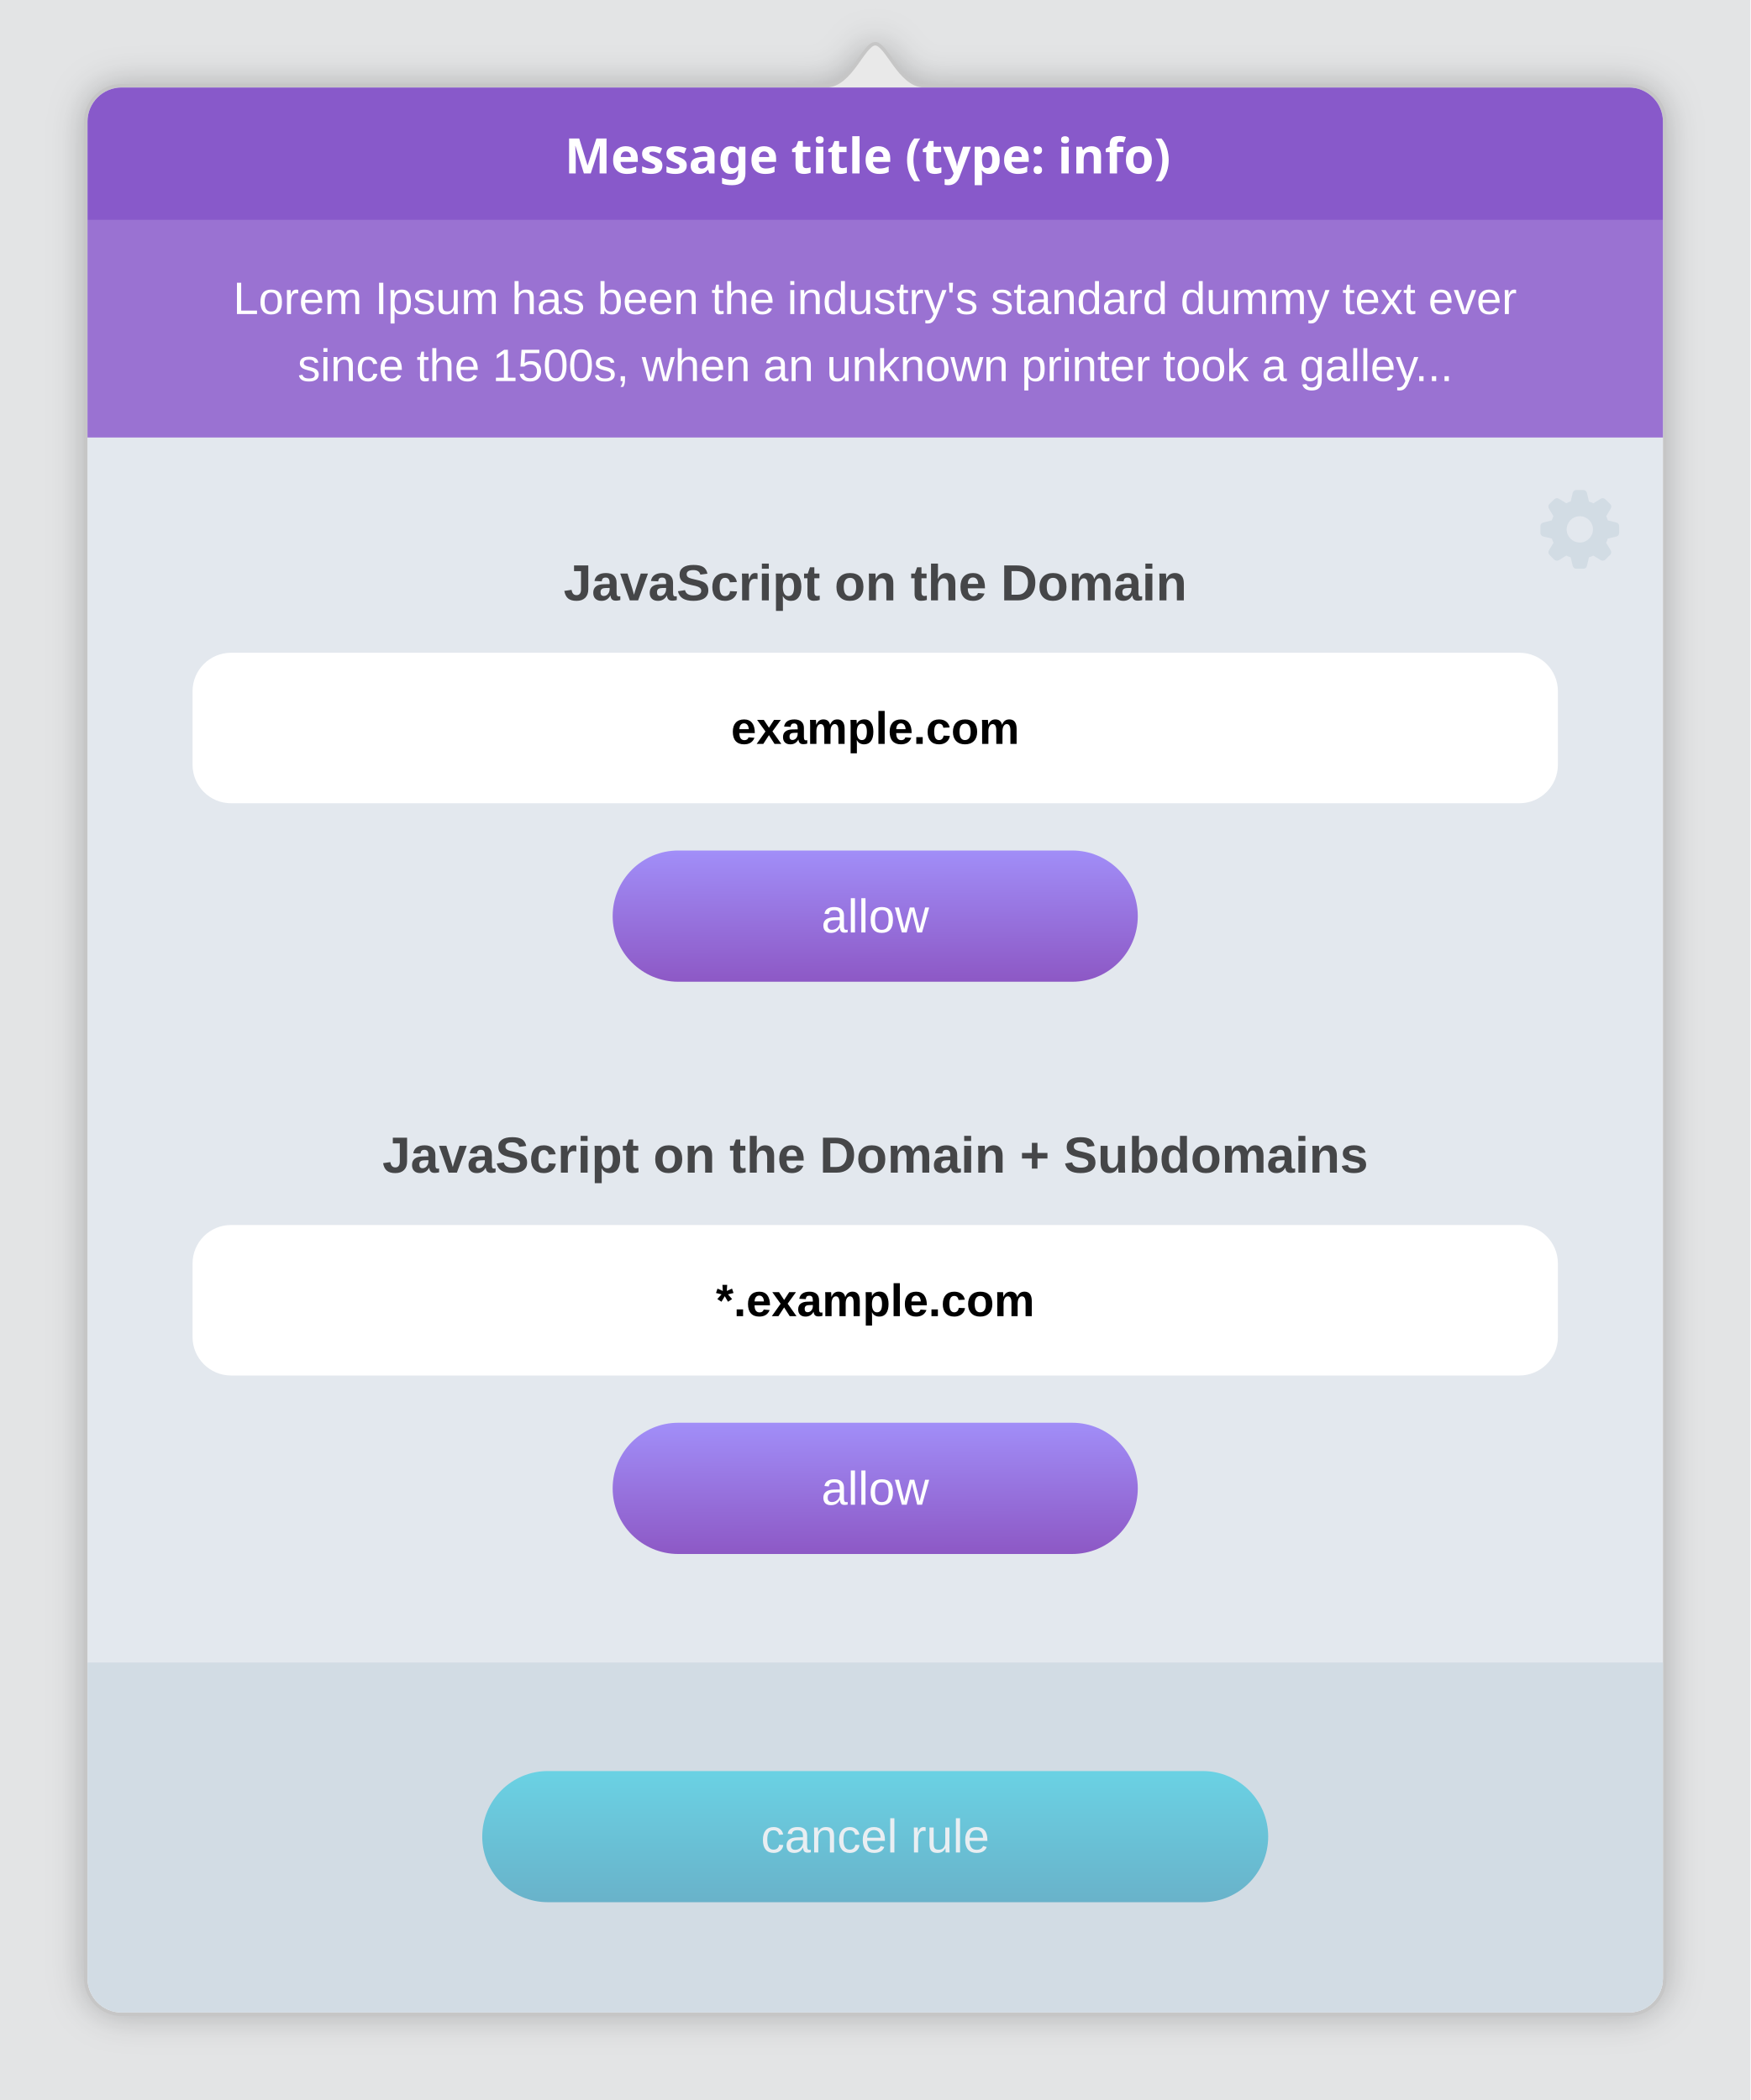
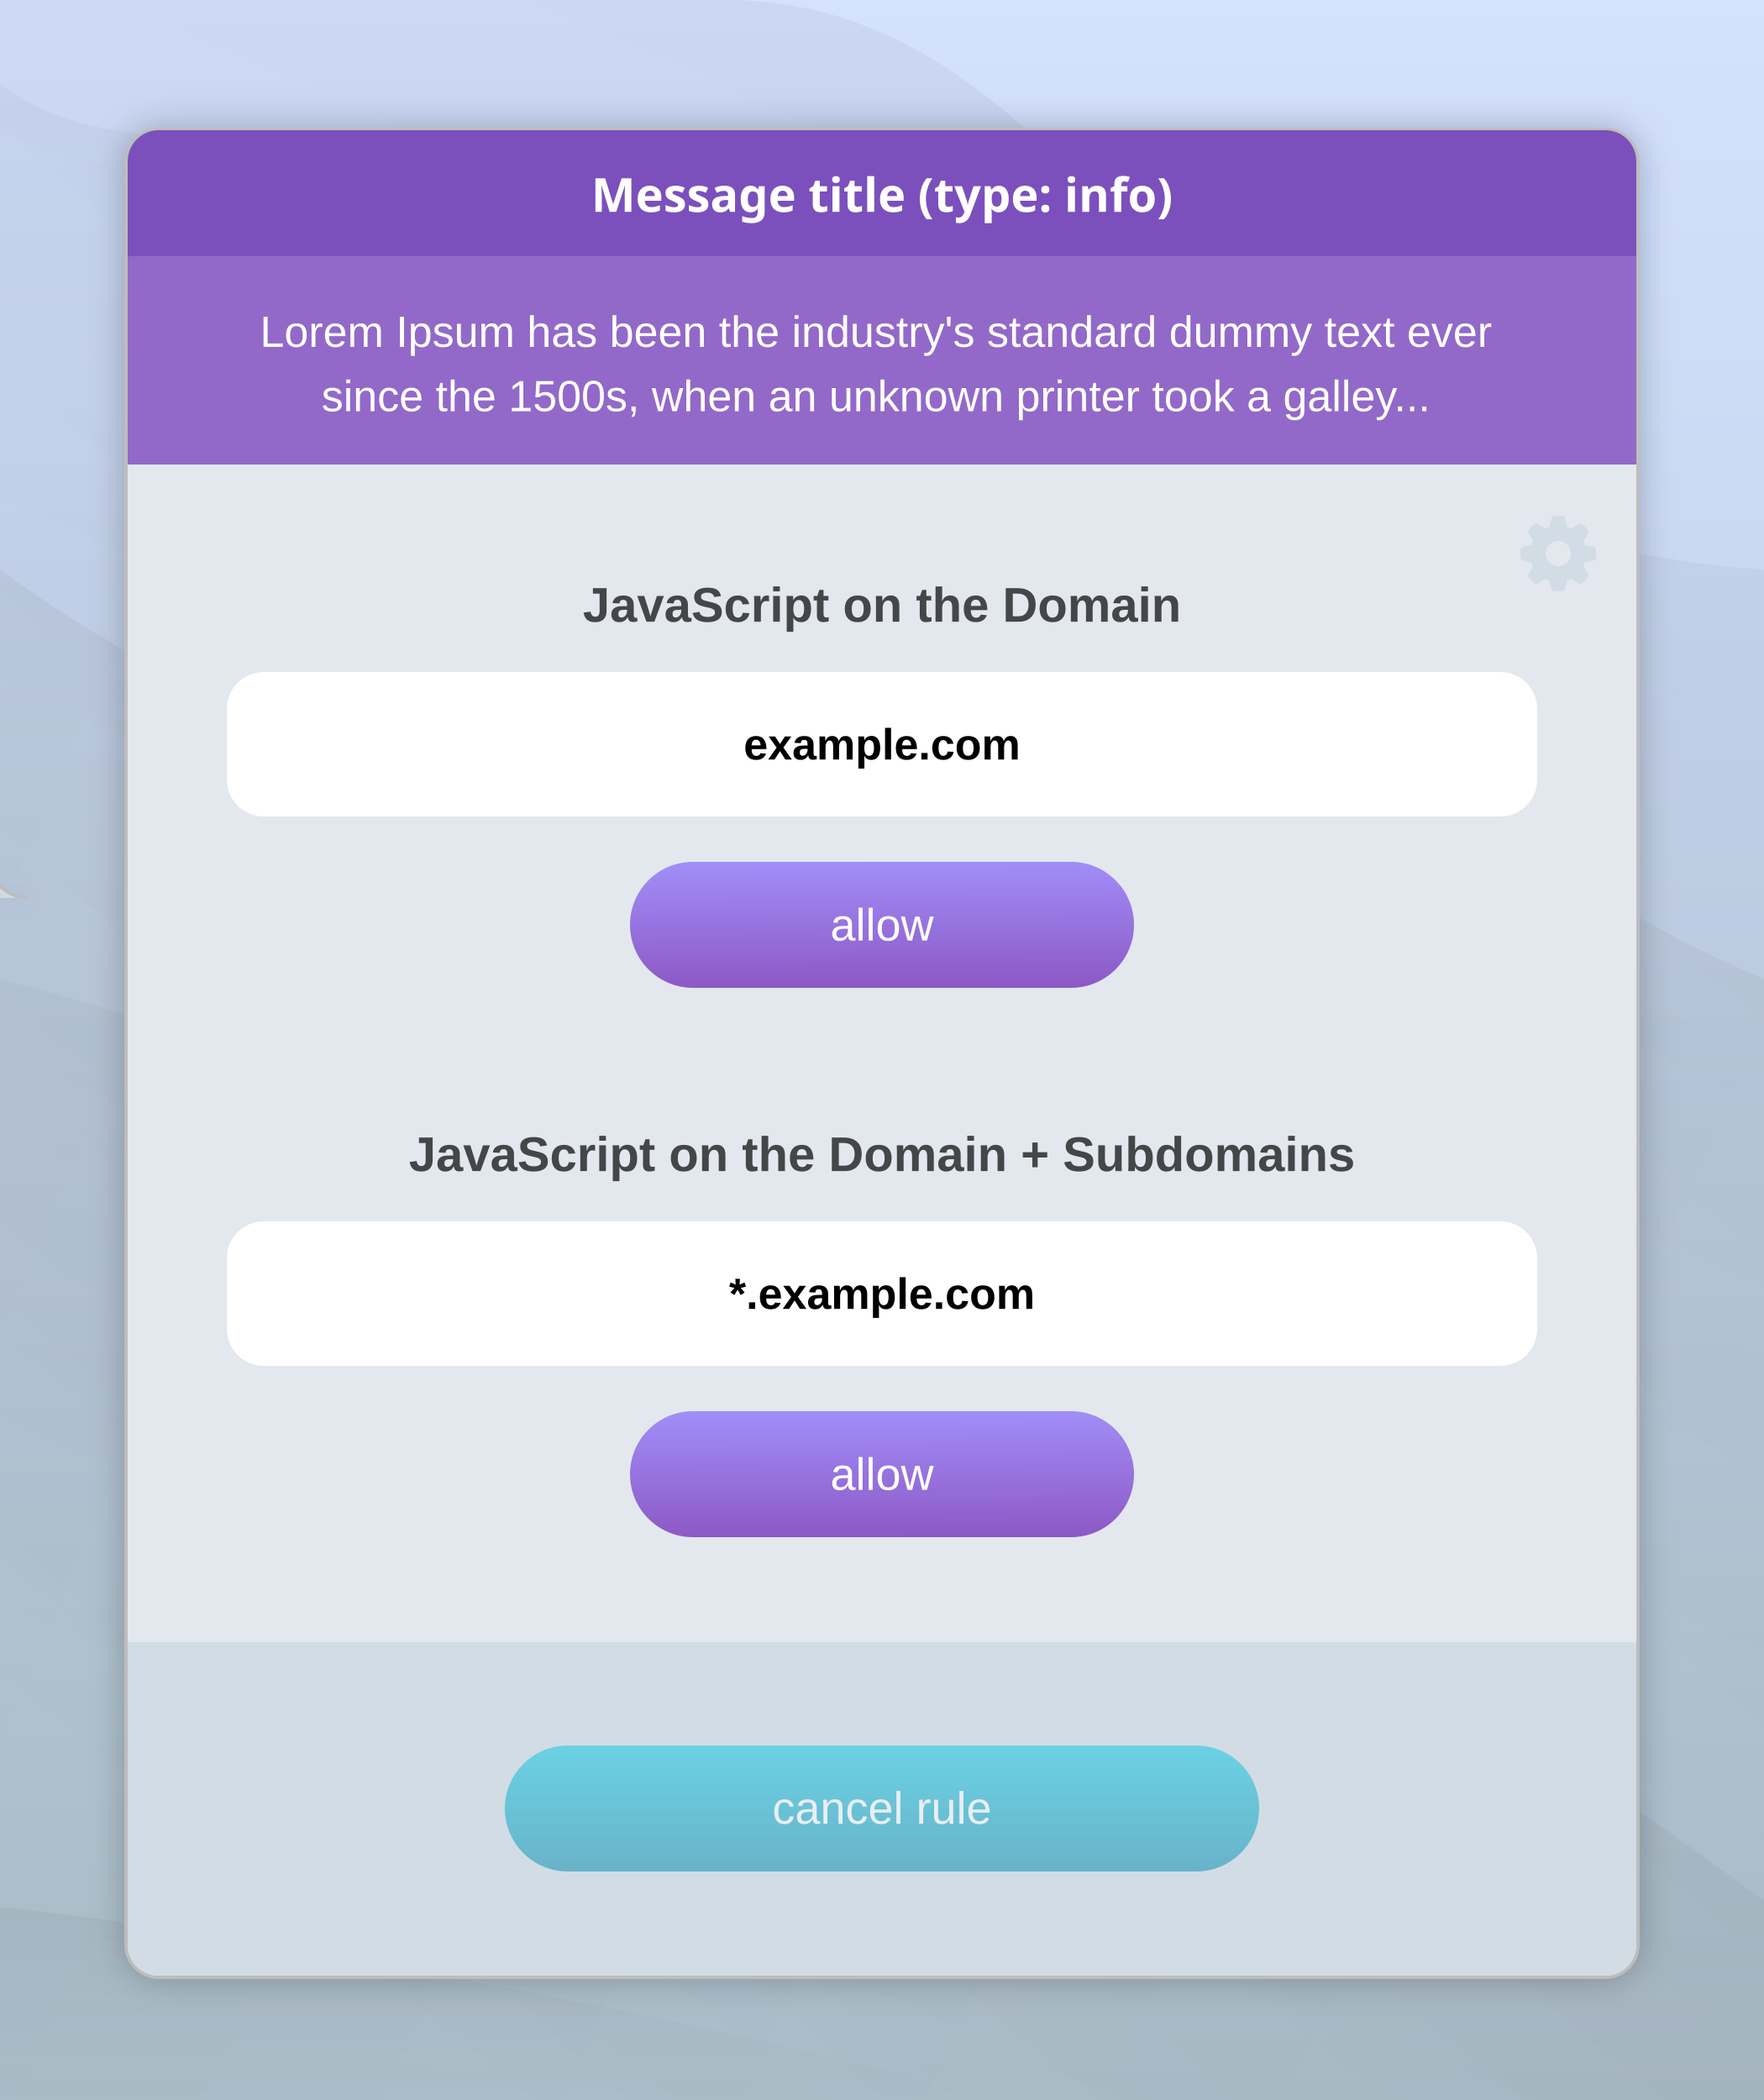
- <svg xmlns="http://www.w3.org/2000/svg" xmlns:ns1="https://boxy-svg.com" viewBox="0 0 1000 1200">
+ <svg xmlns="http://www.w3.org/2000/svg" xmlns:ns1="https://boxy-svg.com" viewBox="0 0 1050 1250">
  <defs>
    <linearGradient gradientUnits="userSpaceOnUse" x1="100" y1="0" x2="100" y2="50" id="gradient-8" gradientTransform="matrix(1.499983, -0.006948, 0.006957, 1.499999, 350.0028, 486.6942)">
      <stop offset="0" style="stop-color: rgb(161, 142, 248);" />
      <stop offset="1" style="stop-color: rgb(141, 88, 197);" />
    </linearGradient>
    <linearGradient gradientUnits="userSpaceOnUse" x1="100" y1="0" x2="100" y2="50" id="gradient-12" gradientTransform="matrix(2.245, 0, 0, 1.498901, 275.5007, 1012.021)">
      <stop offset="0" style="stop-color: rgb(1, 199, 227);" />
      <stop offset="1" style="stop-color: rgb(0, 136, 175);" />
    </linearGradient>
    <linearGradient gradientUnits="userSpaceOnUse" x1="100" y1="0" x2="100" y2="50" id="gradient-2" gradientTransform="matrix(1.499983, -0.006948, 0.006957, 1.499999, 350.0028, 813.6942)">
      <stop offset="0" style="stop-color: rgb(161, 142, 248);" />
      <stop offset="1" style="stop-color: rgb(141, 88, 197);" />
    </linearGradient>
    <filter id="drop-shadow-filter-1" color-interpolation-filters="sRGB" x="-50%" y="-50%" width="200%" height="200%" ns1:preset="drop-shadow 1 0 0 10 0.4 rgba(0,0,0,0.3)">
      <feGaussianBlur in="SourceAlpha" stdDeviation="10" />
      <feOffset dx="0" dy="0" />
      <feComponentTransfer result="offsetblur">
        <feFuncA id="spread-ctrl" type="linear" slope="0.8" />
      </feComponentTransfer>
      <feFlood flood-color="rgba(0,0,0,0.3)" />
      <feComposite in2="offsetblur" operator="in" />
      <feMerge>
        <feMergeNode />
        <feMergeNode in="SourceGraphic" />
      </feMerge>
    </filter>
+     <linearGradient gradientUnits="userSpaceOnUse" x1="640" y1="0" x2="640" y2="1600" id="gradient-1" gradientTransform="matrix(1, 0.000935, -0.000933, 1.002701, 0.000278, -4.92004)">
+       <stop offset="0" style="stop-color: rgb(212, 225, 255);" />
+       <stop offset="1" style="stop-color: rgb(174, 193, 204);" />
+     </linearGradient>
+     <linearGradient gradientUnits="userSpaceOnUse" x1="640" y1="-4.322" x2="640" y2="1600" id="gradient-13" gradientTransform="matrix(0.905113, 0.425171, -0.428996, 0.913257, 421.5223, -297.958)">
+       <stop offset="0" style="stop-color: rgba(0, 0, 0, 0.05);" />
+       <stop offset="1" style="stop-color: rgba(0, 0, 0, 0);" />
+     </linearGradient>
+     <linearGradient gradientUnits="userSpaceOnUse" x1="640" y1="68.282" x2="640" y2="1600" id="gradient-14" gradientTransform="matrix(0.721682, 0.692225, -0.745288, 0.777003, 1234.325, 50.86939)">
+       <stop offset="0" style="stop-color: rgba(0, 0, 0, 0.05)" />
+       <stop offset="1" style="stop-color: rgba(0, 0, 0, 0);" />
+     </linearGradient>
+     <linearGradient gradientUnits="userSpaceOnUse" x1="640" y1="411.721" x2="640" y2="1600" id="gradient-15" gradientTransform="matrix(0.386046, -0.922479, 1.200052, 0.499868, -887.1528, 721.4235)">
+       <stop offset="0" style="stop-color: rgba(0, 0, 0, 0.05)" />
+       <stop offset="1" style="stop-color: rgba(0, 0, 0, 0);" />
+     </linearGradient>
+     <linearGradient gradientUnits="userSpaceOnUse" x1="640" y1="832.46" x2="640" y2="1600" id="gradient-16" gradientTransform="matrix(0.765344, 0.643622, -0.705663, 0.839119, 893.5021, -225.335)">
+       <stop offset="0" style="stop-color: rgba(0, 0, 0, 0.05)" />
+       <stop offset="1" style="stop-color: rgba(0, 0, 0, 0);" />
+     </linearGradient>
+     <linearGradient gradientUnits="userSpaceOnUse" x1="355.435" y1="1415.511" x2="355.435" y2="1600" id="gradient-17">
+       <stop offset="0" style="stop-color: rgba(0, 0, 0, 0.05)" />
+       <stop offset="1" style="stop-color: rgba(0, 0, 0, 0);" />
+     </linearGradient>
+     <linearGradient gradientUnits="userSpaceOnUse" x1="147.645" y1="122.296" x2="147.645" y2="189.296" id="gradient-4" gradientTransform="matrix(0, -0.341331, 0.341331, 0, 442.5363, 99.18611)">
+       <stop offset="0" style="stop-color: rgb(230, 234, 243);" />
+       <stop offset="1" style="stop-color: rgb(210, 215, 223);" />
+     </linearGradient>
+     <mask id="mask-1">
+       <rect style="fill: rgb(255, 255, 255); stroke-width: 1;" x="478.5" y="4.48" width="29" height="77" />
+     </mask>
  </defs>
-   <rect width="1000" height="1200" style="fill: rgb(227, 228, 229);" />
-   <g style="filter: url('#drop-shadow-filter-1');">
-     <path d="M 69.5 49 L 472 49 C 486 49 493.375 25 500 25 C 506.625 25 514 49 528 49 L 930.5 49 C 941.822 49 951 58.178 951 69.5 L 951 1130.5 C 951 1141.822 941.822 1151 930.5 1151 L 69.5 1151 C 58.178 1151 49 1141.822 49 1130.5 L 49 69.5 C 49 58.178 58.178 49 69.5 49 Z" style="filter: none; stroke: rgb(198, 198, 198); stroke-width: 2px; fill: rgb(233, 233, 233);" />
-     <rect style="fill: rgb(227, 232, 238); stroke-width: 2px; filter: none;" x="50" width="900" height="1100" rx="19.5" ry="19.5" y="50" />
-     <path d="M 900.566 325 L 904.432 325 C 905.553 325 906.338 324.344 906.618 323.278 L 907.739 318.493 C 908.635 318.192 909.475 317.864 910.261 317.482 L 914.463 320.052 C 915.304 320.599 916.368 320.516 917.098 319.777 L 919.842 317.071 C 920.571 316.333 920.683 315.212 920.067 314.311 L 917.546 310.156 C 917.938 309.389 918.273 308.542 918.498 307.749 L 923.376 306.6 C 924.379 306.354 925 305.562 925 304.441 L 925 300.667 C 925 299.601 924.379 298.809 923.376 298.562 L 918.554 297.387 C 918.273 296.458 917.881 295.638 917.6 294.954 L 920.122 290.716 C 920.683 289.788 920.627 288.776 919.899 288.009 L 917.098 285.303 C 916.368 284.62 915.416 284.429 914.519 284.976 L 910.261 287.601 C 909.533 287.217 908.691 286.889 907.739 286.589 L 906.618 281.722 C 906.338 280.656 905.553 280 904.432 280 L 900.566 280 C 899.502 280 898.716 280.656 898.436 281.722 L 897.314 286.533 C 896.419 286.834 895.522 287.163 894.793 287.572 L 890.535 284.976 C 889.639 284.429 888.686 284.566 887.9 285.303 L 885.155 288.009 C 884.371 288.776 884.371 289.788 884.931 290.716 L 887.453 294.954 C 887.173 295.638 886.78 296.458 886.5 297.387 L 881.736 298.562 C 880.673 298.809 880 299.601 880 300.667 L 880 304.441 C 880 305.562 880.673 306.354 881.736 306.6 L 886.556 307.749 C 886.78 308.542 887.117 309.389 887.509 310.156 L 884.988 314.311 C 884.371 315.212 884.483 316.333 885.211 317.071 L 887.9 319.777 C 888.686 320.516 889.75 320.599 890.647 320.052 L 894.793 317.482 C 895.579 317.864 896.419 318.192 897.314 318.493 L 898.436 323.278 C 898.716 324.344 899.502 325 900.566 325 Z M 902.527 310.017 C 898.38 310.017 895.018 306.628 895.018 302.5 C 895.018 298.371 898.38 294.982 902.527 294.982 C 906.674 294.982 910.036 298.371 910.036 302.5 C 910.036 306.628 906.674 310.017 902.527 310.017 Z" style="fill: rgb(210, 220, 228);" />
+   <g transform="matrix(0.820313, 0, 0, 0.779145, 0.000036, 3.367464)">
+     <rect width="1280" height="1604.32" style="filter: none; fill: url(&quot;#gradient-1&quot;);" y="-4.322" />
+     <path style="fill: url(&quot;#gradient-13&quot;);" d="M 525.835 -4.322 L 0 -4.322 L 0 1600 L 1280 1600 L 1280 430.773 C 856.945 404.418 809.533 -4.322 525.835 -4.322 Z" />
+     <path style="fill: url(&quot;#gradient-14&quot;);" d="M 0 60.128 L 0 1600 L 1280 1600 L 1280 743.578 C 1023.564 629.296 940.006 446.74 765.475 335.186 C 671.408 275.062 535.952 281.221 451.677 236.13 C 362.035 188.168 366.594 173.741 266.857 122.742 C 184.13 80.441 87.749 126.129 0 60.128 Z" />
+     <path style="fill: url(&quot;#gradient-15&quot;);" d="M 0 431.073 L 0 1600 L 1280 1600 L 1280 804.411 C 760.053 523.401 452.746 771.609 0 431.073 Z" />
+     <path style="fill: url(&quot;#gradient-16&quot;);" d="M 0 744.126 L 0 1600 L 1280 1600 L 1280 1447.736 C 888.534 1143.616 324.082 825.131 0 744.126 Z" />
+     <path style="fill: url(&quot;#gradient-17&quot;);" d="M 0 1452.854 L 0 1600 L 713.673 1600 C 552.897 1541.214 74.299 1456.893 0 1452.854 Z" />
+   </g>
+   <g style="filter: url('#drop-shadow-filter-1');" transform="matrix(1, 0, 0, 1, 25, 27)">
    <g>
-       <path style="fill: rgb(136, 89, 202);" d="M 69.5 50 H 930.5 A 19.5 19.5 0 0 1 950 69.5 V 250 H 50 V 69.5 A 19.5 19.5 0 0 1 69.5 50 Z" ns1:shape="rect 50 50 900 200 19.5 19.5 0 0 1@19aba10c" />
-       <text style="fill: rgb(255, 255, 255); font-family: Tahoma; font-size: 28px; font-weight: 700; white-space: pre;" transform="matrix(1, 0, 0, 1, 49.31427, -53.61145)">
-         <tspan x="273.291" y="152.724">Message title (type: info)</tspan>
-         <tspan x="273.291" dy="1em">​</tspan>
-       </text>
-       <rect style="fill: rgb(255, 255, 255); fill-opacity: 0.15;" x="50" y="125.612" width="900" height="124.388" />
+       <rect style="fill: rgb(227, 232, 238); filter: none; stroke: rgb(189, 189, 190); stroke-width: 2px;" x="50" width="900" height="1100" rx="19.5" ry="19.5" y="50" />
+       <path d="M 507 10 L 516 10 L 516 77 L 507 77 C 507 60.25 484 51.408 484 43.5 C 484 35.556 507 26.75 507 10 Z" style="filter: none; fill: url(&quot;#gradient-4&quot;); mask: url(&quot;#mask-1&quot;); stroke: rgb(189, 189, 190); stroke-width: 2px; transform-origin: 500px 43.5px;" transform="matrix(0, 1, -1, 0, -0.000001, -0.000001)" />
+     </g>
+     <g>
      <g>
-         <text style="fill: rgb(255, 255, 255); font-family: Arial; font-size: 26px; white-space: pre;" transform="matrix(1, 0, 0, 1, -140.0583, 26.73229)">
-           <tspan x="273.291" y="152.724">Lorem Ipsum has been the industry's standard dummy text ever</tspan>
-           <tspan x="273.291" dy="1em">​</tspan>
+         <path style="fill: rgb(123, 80, 188);" d="M 69.5 50.5 H 930.5 A 18.5 18.5 0 0 1 949 69 V 125.5 A 0 0 0 0 1 949 125.5 H 51 A 0 0 0 0 1 51 125.5 V 69 A 18.5 18.5 0 0 1 69.5 50.5 Z" ns1:shape="rect 51 50.5 898 75 0 18.5 18.5 0 18.5 18.5 0 0 0 0 0 0 2@b3585c34" />
+         <text style="fill: rgb(255, 255, 255); font-family: Tahoma; font-size: 28px; font-weight: 700; white-space: pre; text-anchor: middle;" transform="matrix(1, 0, 0, 1, 226.709, -53.61146)" x="273.291" y="152.724">Message title (type: info)<tspan x="273.291" dy="1em">​</tspan>
        </text>
-         <text style="fill: rgb(255, 255, 255); font-family: Arial; font-size: 26px; white-space: pre;" transform="matrix(1, 0, 0, 1, -103.2537, 65.02427)">
-           <tspan x="273.291" y="152.724">since the 1500s, when an unknown printer took a galley...</tspan>
-           <tspan x="273.291" dy="1em">​</tspan>
-         </text>
+       </g>
+       <g>
+         <rect style="fill: rgb(146, 105, 200);" x="51" y="125.5" width="898" height="124" />
+         <g>
+           <text style="fill: rgb(255, 255, 255); font-family: Arial; font-size: 26px; white-space: pre; text-anchor: middle;" transform="matrix(1, 0, 0, 1, 226.709, 26.73229)">
+             <tspan x="273.291" y="152.724">Lorem Ipsum has been the industry's standard dummy text ever</tspan>
+             <tspan x="273.291" dy="1em">​</tspan>
+           </text>
+           <text style="fill: rgb(255, 255, 255); font-family: Arial; font-size: 26px; white-space: pre; text-anchor: middle;" transform="matrix(1, 0, 0, 1, 226.709, 65.02427)">
+             <tspan x="273.291" y="152.724">since the 1500s, when an unknown printer took a galley...</tspan>
+             <tspan x="273.291" dy="1em">​</tspan>
+           </text>
+         </g>
      </g>
    </g>
    <g>
-       <text style="fill: rgb(69, 70, 72); font-family: Arial, sans-serif; font-size: 29px; font-weight: 700; white-space: pre;" x="321.94" y="343.067">JavaScript on the Domain</text>
+       <path d="M 900.566 325 L 904.432 325 C 905.553 325 906.338 324.344 906.618 323.278 L 907.739 318.493 C 908.635 318.192 909.475 317.864 910.261 317.482 L 914.463 320.052 C 915.304 320.599 916.368 320.516 917.098 319.777 L 919.842 317.071 C 920.571 316.333 920.683 315.212 920.067 314.311 L 917.546 310.156 C 917.938 309.389 918.273 308.542 918.498 307.749 L 923.376 306.6 C 924.379 306.354 925 305.562 925 304.441 L 925 300.667 C 925 299.601 924.379 298.809 923.376 298.562 L 918.554 297.387 C 918.273 296.458 917.881 295.638 917.6 294.954 L 920.122 290.716 C 920.683 289.788 920.627 288.776 919.899 288.009 L 917.098 285.303 C 916.368 284.62 915.416 284.429 914.519 284.976 L 910.261 287.601 C 909.533 287.217 908.691 286.889 907.739 286.589 L 906.618 281.722 C 906.338 280.656 905.553 280 904.432 280 L 900.566 280 C 899.502 280 898.716 280.656 898.436 281.722 L 897.314 286.533 C 896.419 286.834 895.522 287.163 894.793 287.572 L 890.535 284.976 C 889.639 284.429 888.686 284.566 887.9 285.303 L 885.155 288.009 C 884.371 288.776 884.371 289.788 884.931 290.716 L 887.453 294.954 C 887.173 295.638 886.78 296.458 886.5 297.387 L 881.736 298.562 C 880.673 298.809 880 299.601 880 300.667 L 880 304.441 C 880 305.562 880.673 306.354 881.736 306.6 L 886.556 307.749 C 886.78 308.542 887.117 309.389 887.509 310.156 L 884.988 314.311 C 884.371 315.212 884.483 316.333 885.211 317.071 L 887.9 319.777 C 888.686 320.516 889.75 320.599 890.647 320.052 L 894.793 317.482 C 895.579 317.864 896.419 318.192 897.314 318.493 L 898.436 323.278 C 898.716 324.344 899.502 325 900.566 325 Z M 902.527 310.017 C 898.38 310.017 895.018 306.628 895.018 302.5 C 895.018 298.371 898.38 294.982 902.527 294.982 C 906.674 294.982 910.036 298.371 910.036 302.5 C 910.036 306.628 906.674 310.017 902.527 310.017 Z" style="fill: rgb(210, 220, 228);" />
+     </g>
+     <g>
+       <text style="fill: rgb(69, 70, 72); font-family: Arial, sans-serif; font-size: 29px; font-weight: 700; white-space: pre; text-anchor: middle;" x="500" y="343.067">JavaScript on the Domain</text>
      <g>
        <rect style="fill: rgb(255, 255, 255);" x="110" y="373" width="780" height="86" rx="22" ry="22" />
-         <text style="font-family: Arial, sans-serif; font-size: 26px; font-weight: 700; white-space: pre;" x="417.632" y="425.085">example.com</text>
+         <text style="font-family: Arial, sans-serif; font-size: 26px; font-weight: 700; white-space: pre; text-anchor: middle;" x="500" y="425.085">example.com</text>
      </g>
      <g>
        <rect width="300" height="75" x="350" y="486" style="fill: url('#gradient-8');" rx="37.5" ry="37.5" />
-         <text style="fill: rgb(255, 255, 255); font-family: Arial, sans-serif; font-size: 27px; white-space: pre;" x="469.24" y="532.824">allow</text>
+         <text style="fill: rgb(255, 255, 255); font-family: Arial, sans-serif; font-size: 27px; white-space: pre; text-anchor: middle;" x="500" y="532.824">allow</text>
      </g>
    </g>
    <g>
-       <text style="fill: rgb(69, 70, 72); font-family: Arial, sans-serif; font-size: 29px; font-weight: 700; white-space: pre;" x="218.413" y="670.067">JavaScript on the Domain + Subdomains</text>
+       <text style="fill: rgb(69, 70, 72); font-family: Arial, sans-serif; font-size: 29px; font-weight: 700; white-space: pre; text-anchor: middle;" x="500" y="670.067">JavaScript on the Domain + Subdomains</text>
      <g>
        <rect style="fill: rgb(255, 255, 255);" x="110" y="700" width="780" height="86" rx="22" ry="22" />
-         <text style="font-family: Arial, sans-serif; font-size: 26px; font-weight: 700; white-space: pre;" x="408.96" y="752.085">*.example.com</text>
+         <text style="font-family: Arial, sans-serif; font-size: 26px; font-weight: 700; white-space: pre; text-anchor: middle;" x="500" y="752.085">*.example.com</text>
      </g>
      <g>
        <rect width="300" height="75" x="350" y="813" style="fill: url('#gradient-2');" rx="37.5" ry="37.5" />
-         <text style="fill: rgb(255, 255, 255); font-family: Arial, sans-serif; font-size: 27px; white-space: pre;" x="469.24" y="859.824">allow</text>
+         <text style="fill: rgb(255, 255, 255); font-family: Arial, sans-serif; font-size: 27px; white-space: pre; text-anchor: middle;" x="500" y="859.824">allow</text>
      </g>
    </g>
    <g>
-       <path style="fill: rgb(210, 220, 228);" d="M 50 950 H 950 V 1130.5 A 19.5 19.5 0 0 1 930.5 1150 H 69.5 A 19.5 19.5 0 0 1 50 1130.5 V 950 Z" ns1:shape="rect 50 950 900 200 0 0 19.5 19.5 1@b311f3e0" />
+       <path style="fill: rgb(210, 220, 228);" d="M 51 950.5 H 949 A 0 0 0 0 1 949 950.5 V 1130.5 A 18.5 18.5 0 0 1 930.5 1149 H 69.5 A 18.5 18.5 0 0 1 51 1130.5 V 950.5 A 0 0 0 0 1 51 950.5 Z" ns1:shape="rect 51 950.5 898 198.5 0 0 0 0 0 0 0 18.5 18.5 0 18.5 18.5 2@6ceef0fa" />
      <g style="opacity: 0.5;">
        <rect width="449" height="74.945" x="275.5" y="1012.023" rx="37.472" ry="37.472" style="fill: url(&quot;#gradient-12&quot;);" />
-         <text style="fill: rgb(255, 255, 255); font-family: Arial, sans-serif; font-size: 27px; white-space: pre;" x="434.71" y="1058.55">cancel rule</text>
+         <text style="fill: rgb(255, 255, 255); font-family: Arial, sans-serif; font-size: 27px; white-space: pre; text-anchor: middle;" x="500" y="1058.55">cancel rule</text>
      </g>
    </g>
  </g>
</svg>
